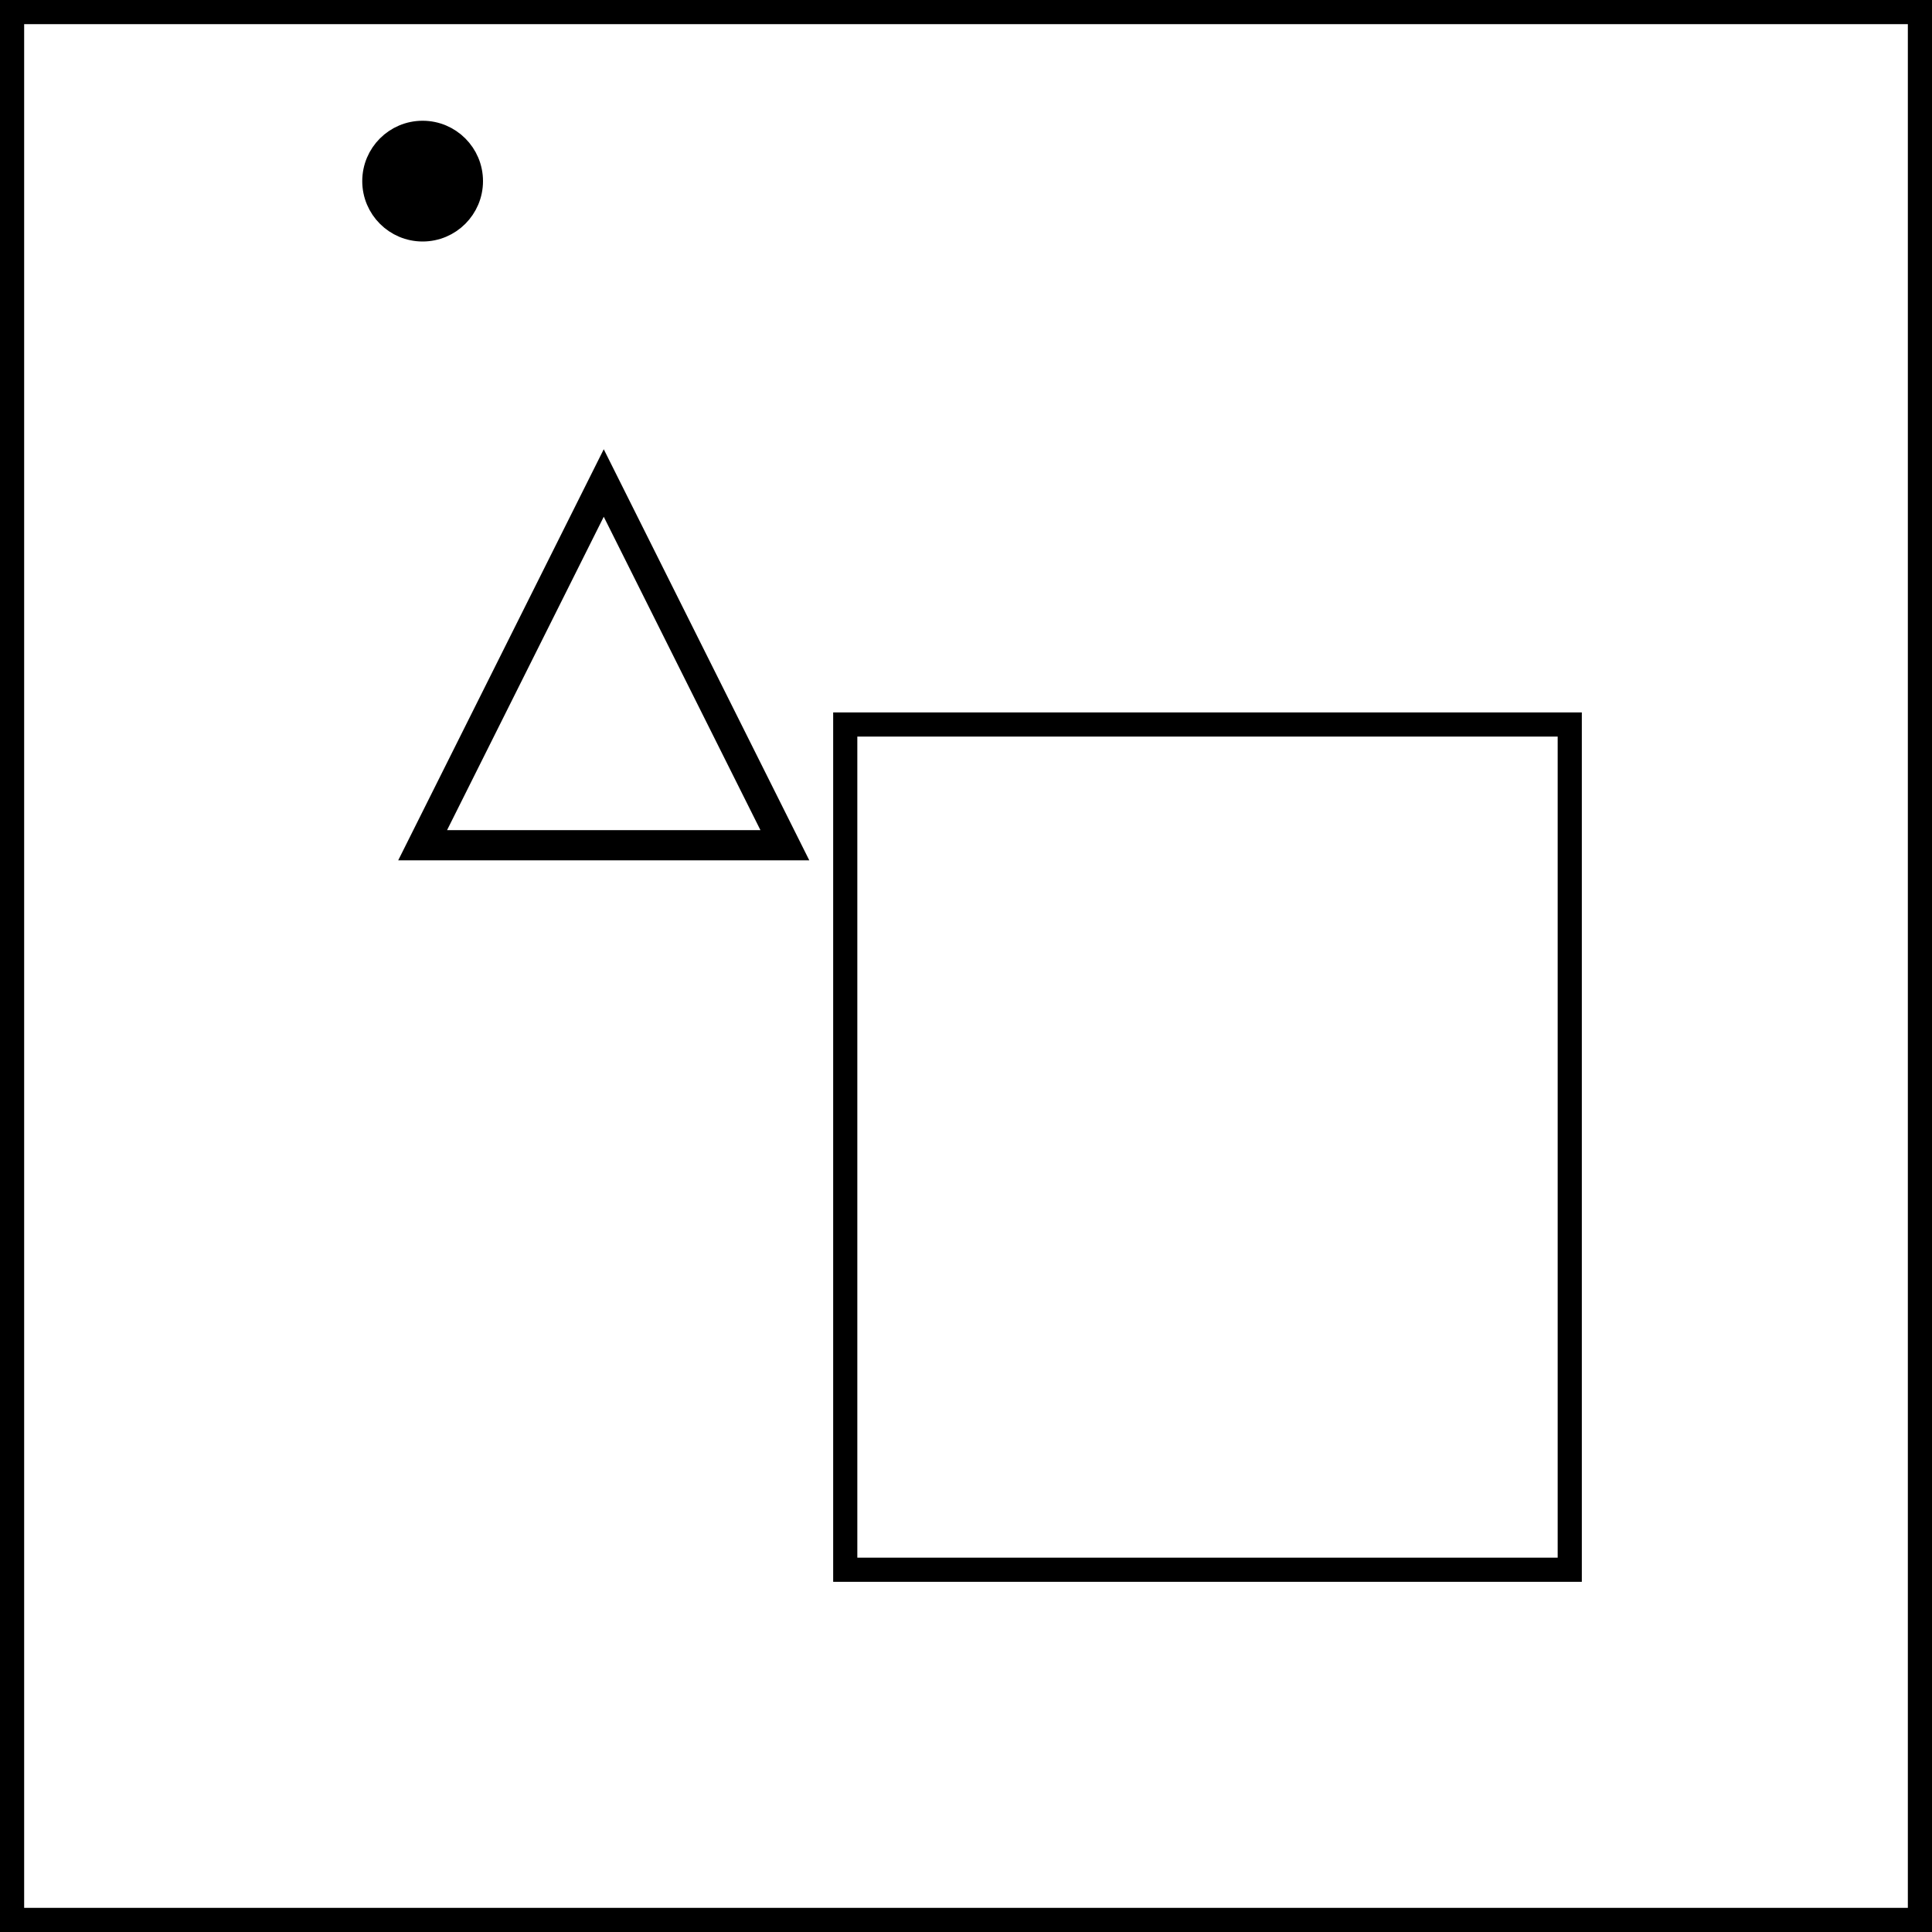
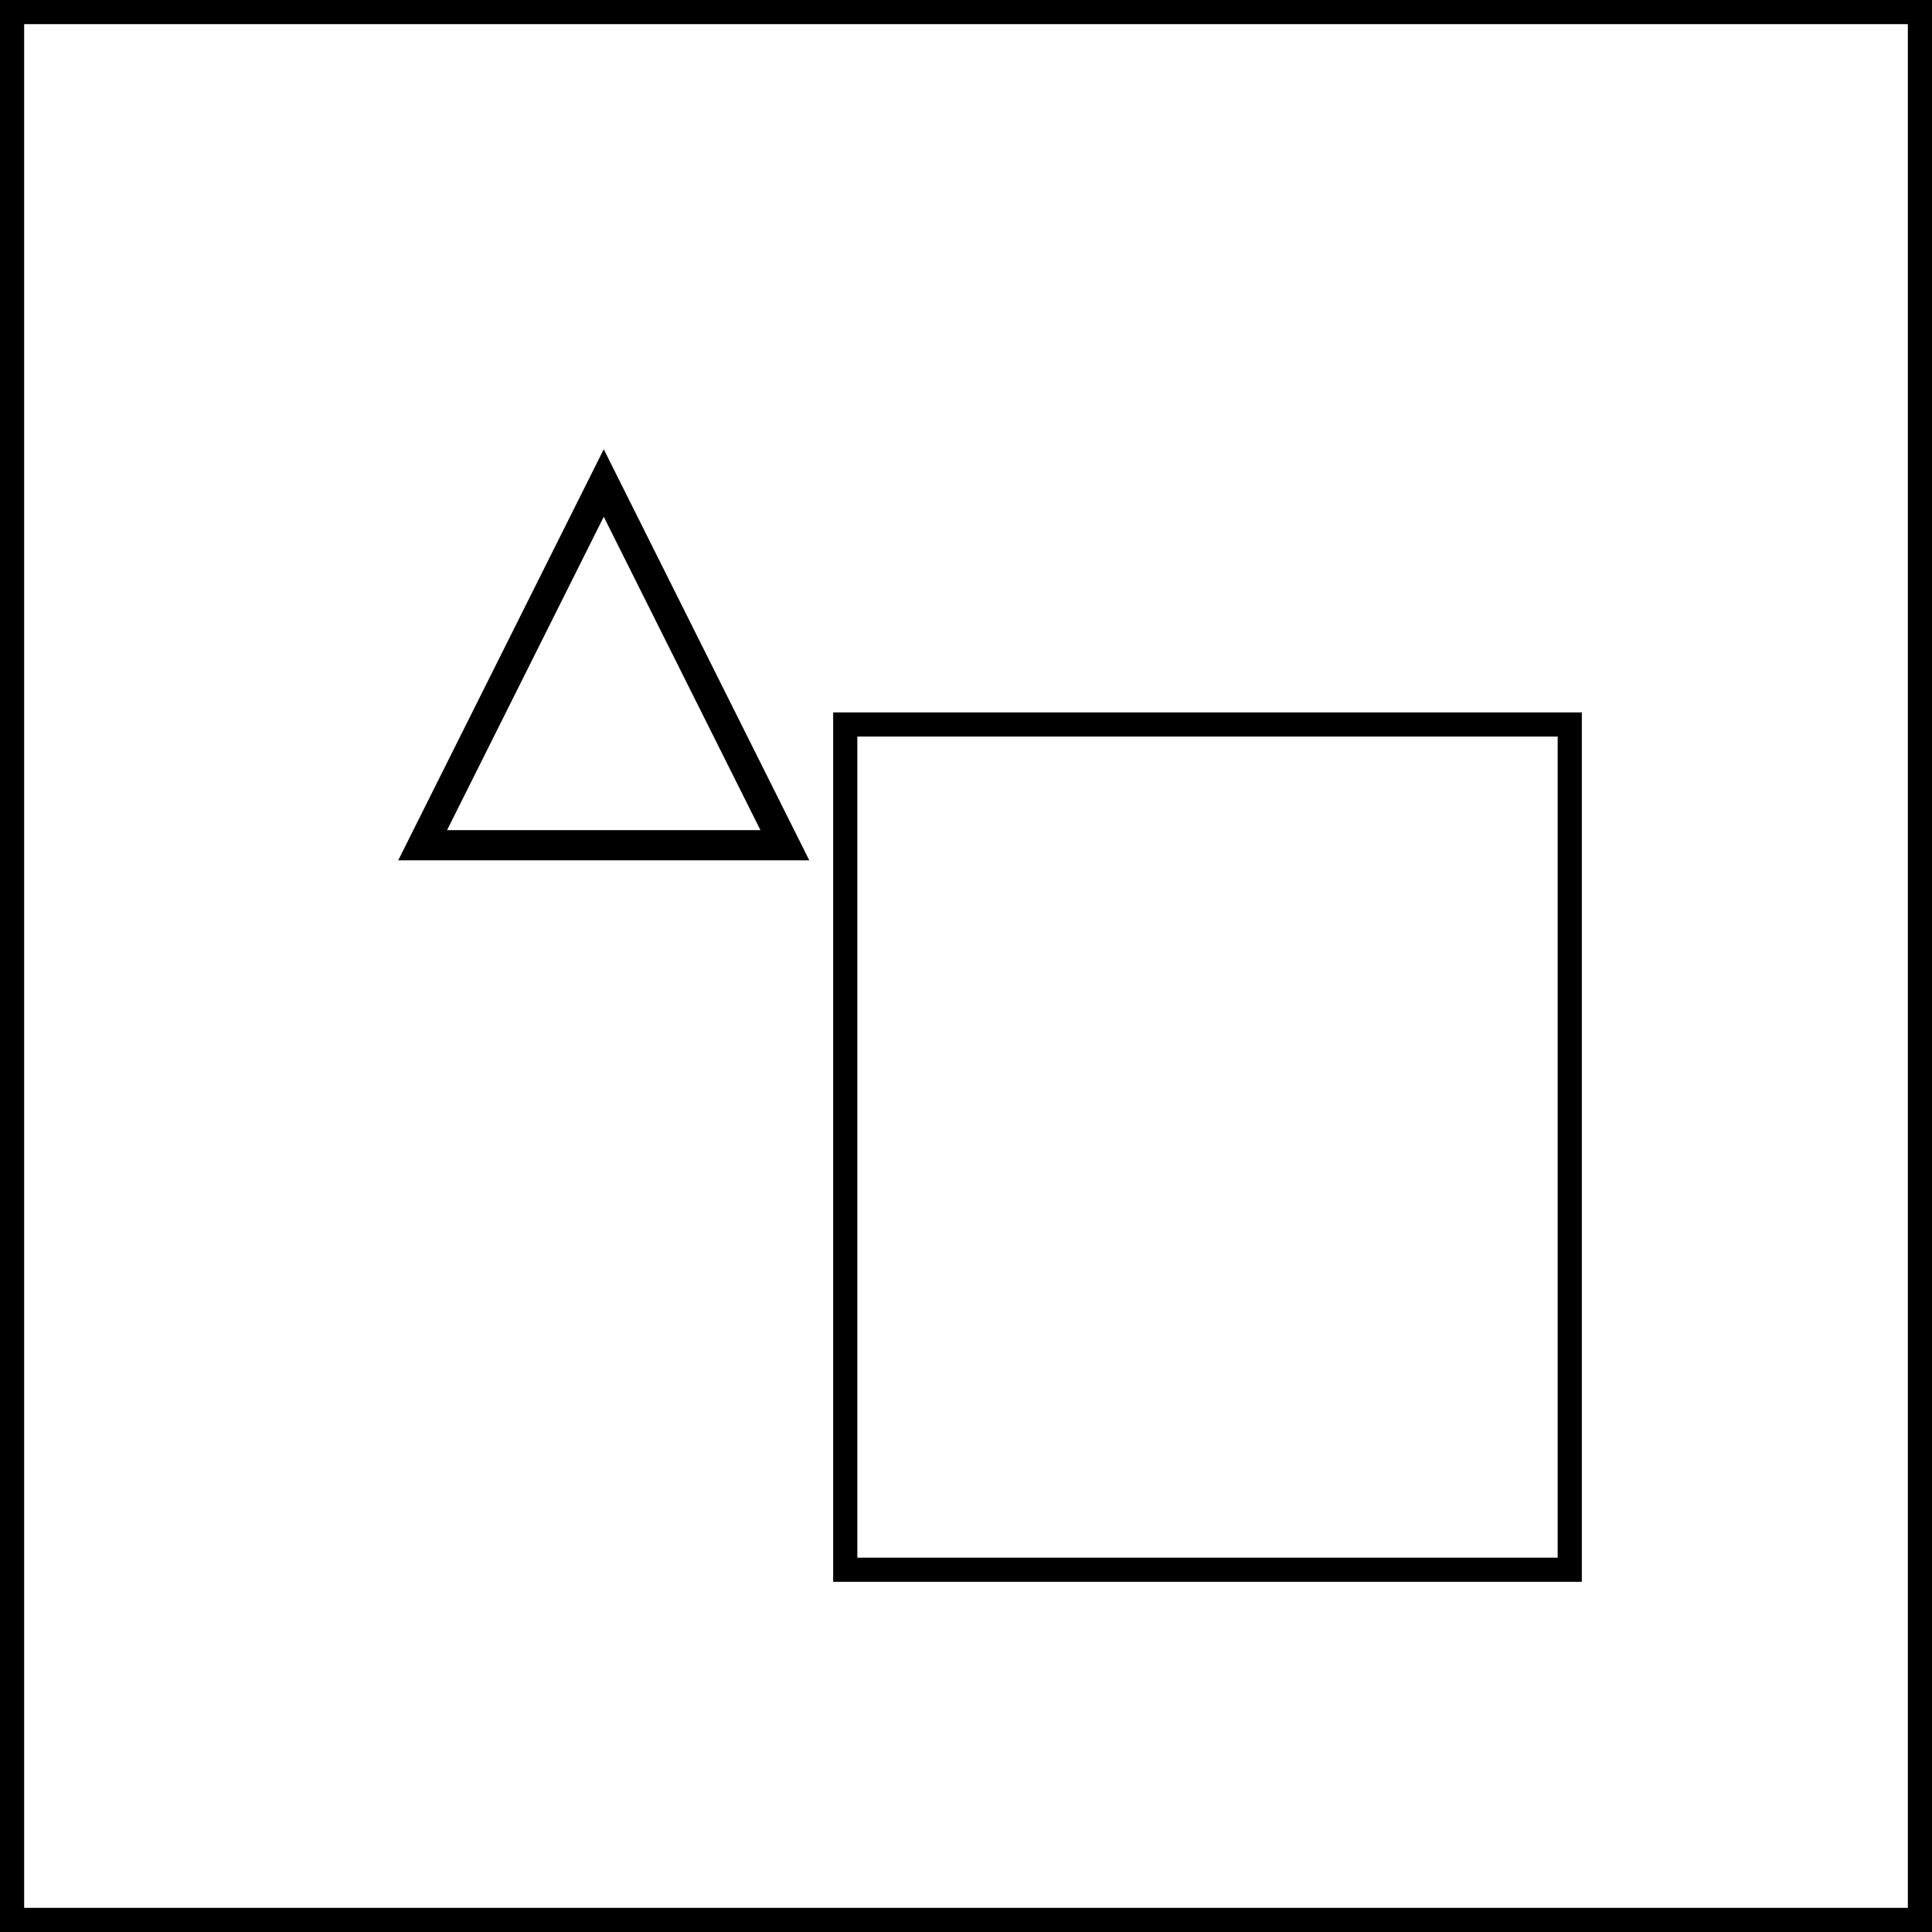
<svg xmlns="http://www.w3.org/2000/svg" viewBox="0 0 160 160">
  <rect x="1" y="1" width="158" height="158" fill="white" stroke="black" stroke-width="2" />
-   <polygon points="35.0,70.0 65.0,70.0 50.0,40.0" fill="none" stroke="black" stroke-width="2.5" />
-   <circle cx="35" cy="15" r="4" fill="black" stroke="black" stroke-width="2" />
+   <polygon points="35,70 65,70 50,40" fill="none" stroke="black" stroke-width="2.5" />
  <rect x="70" y="60" width="60" height="70" fill="none" stroke="black" stroke-width="2" />
</svg>
